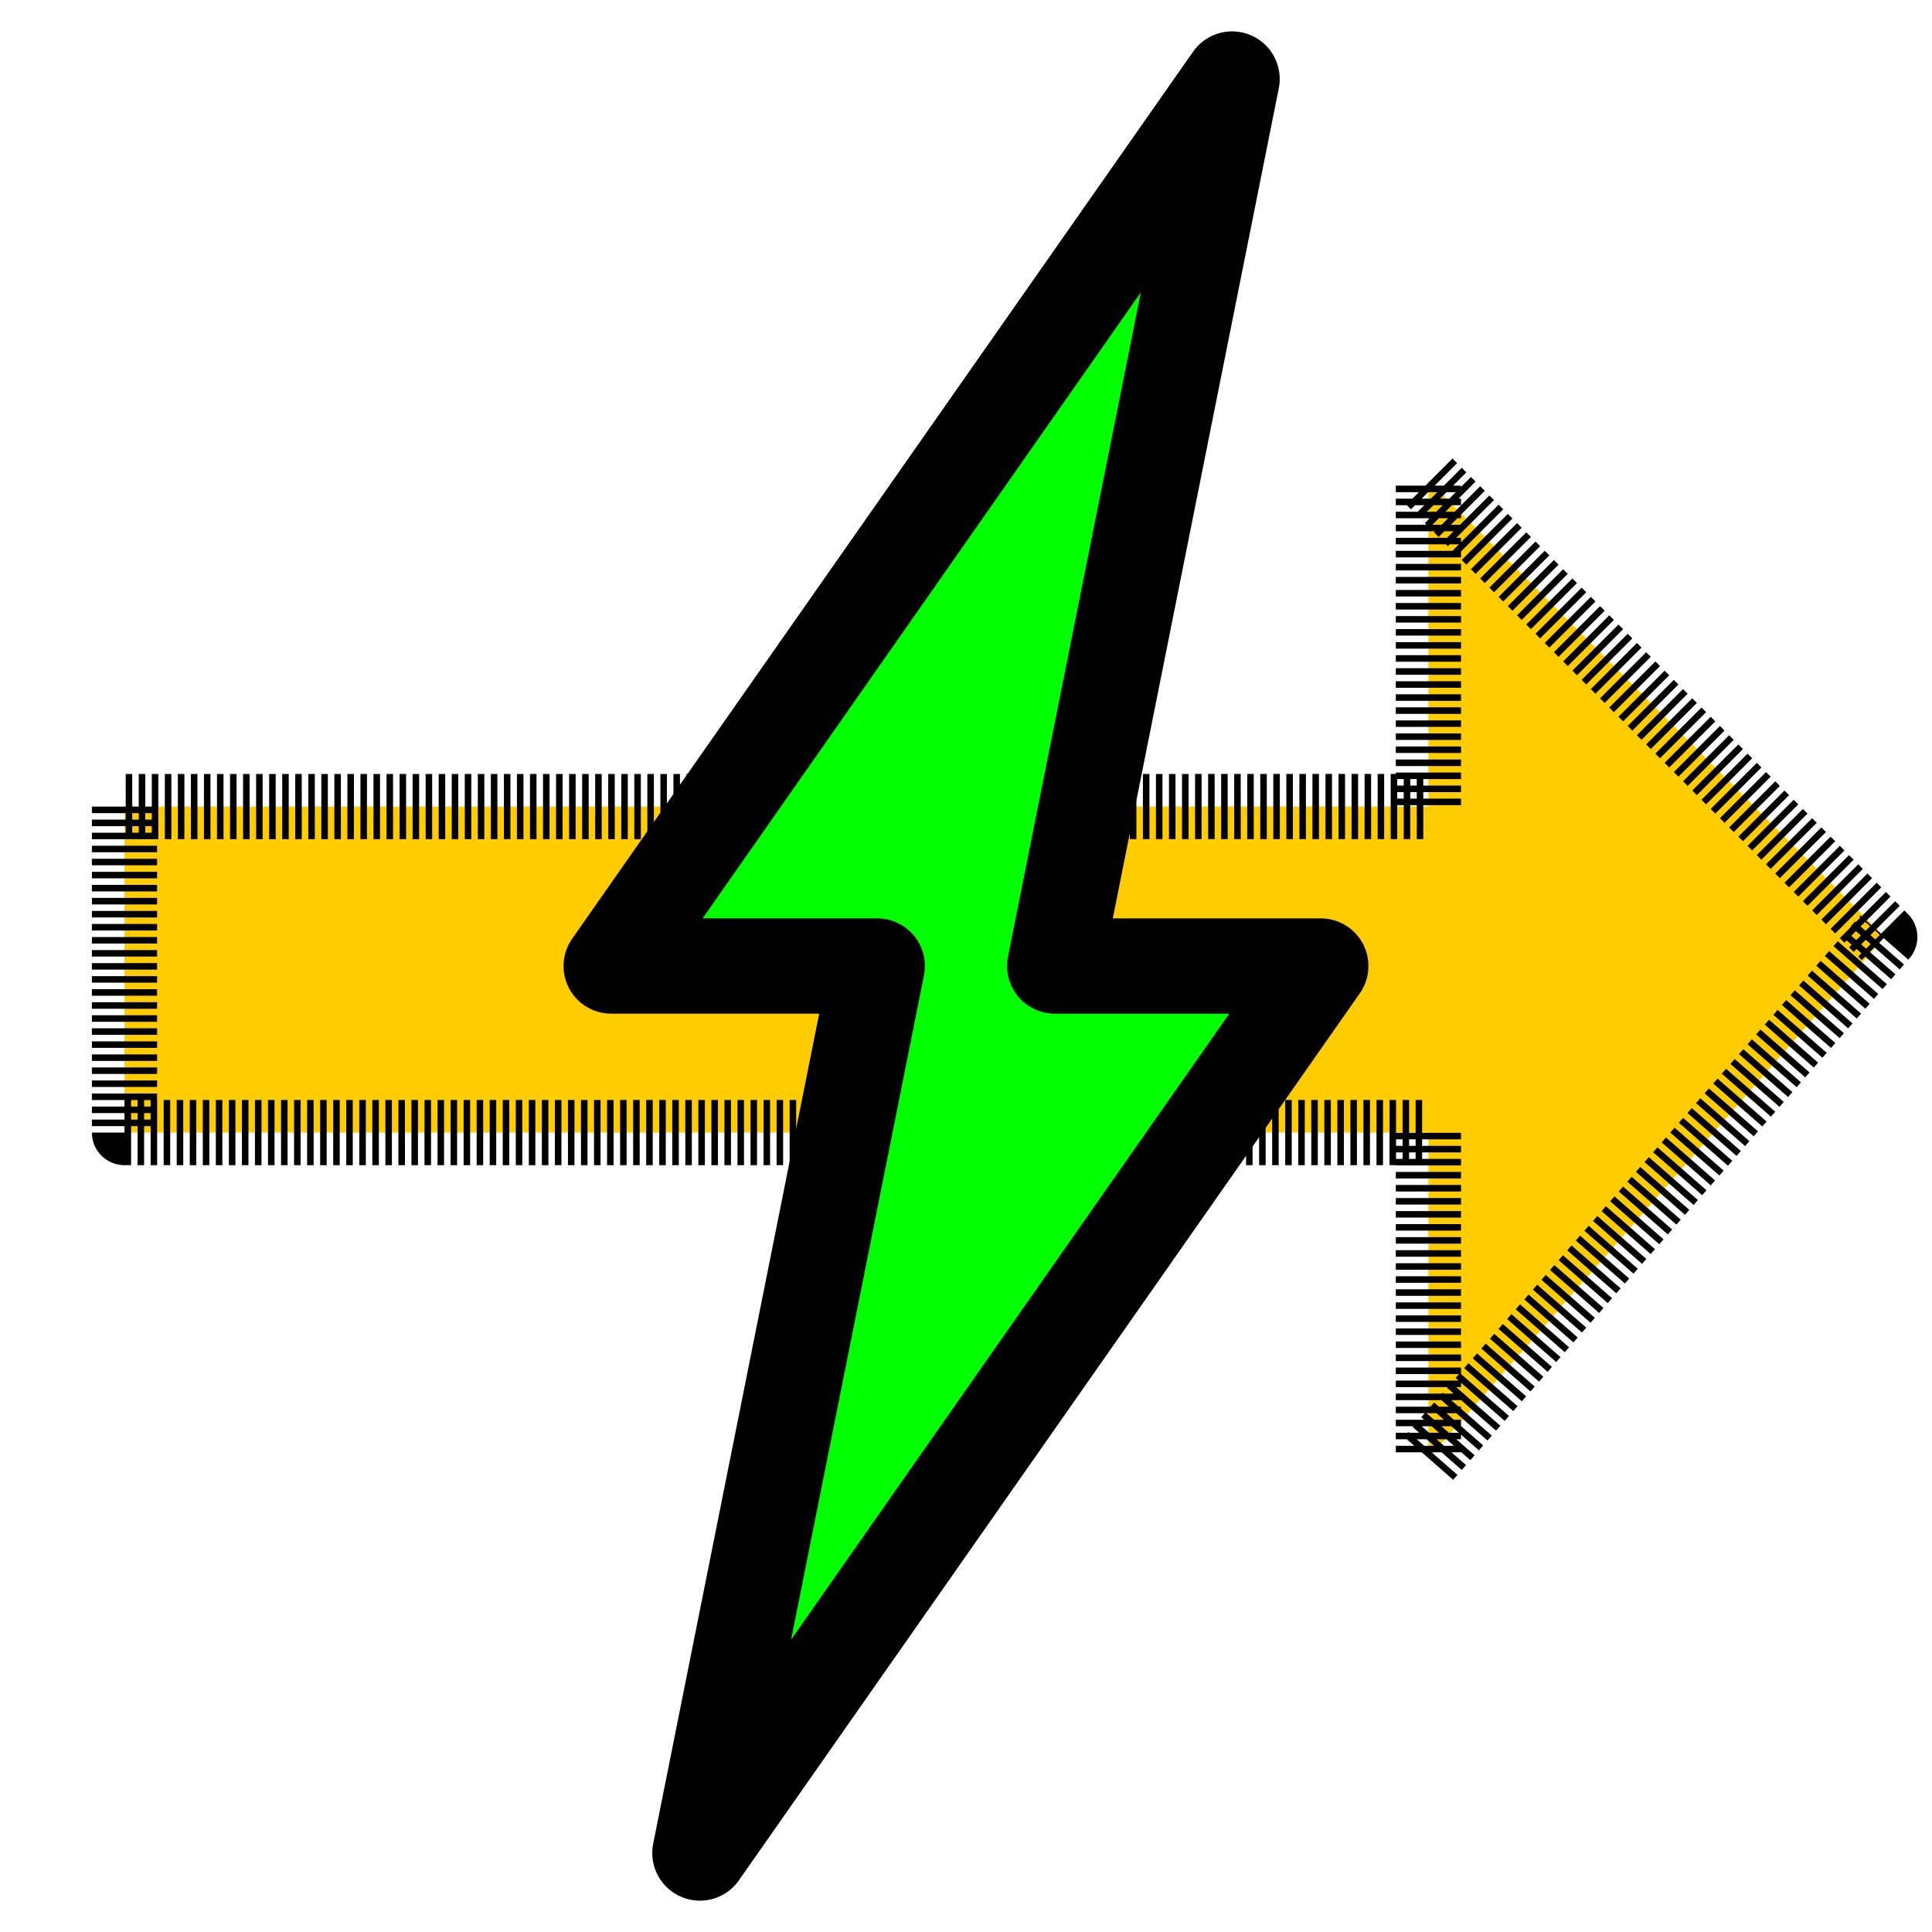
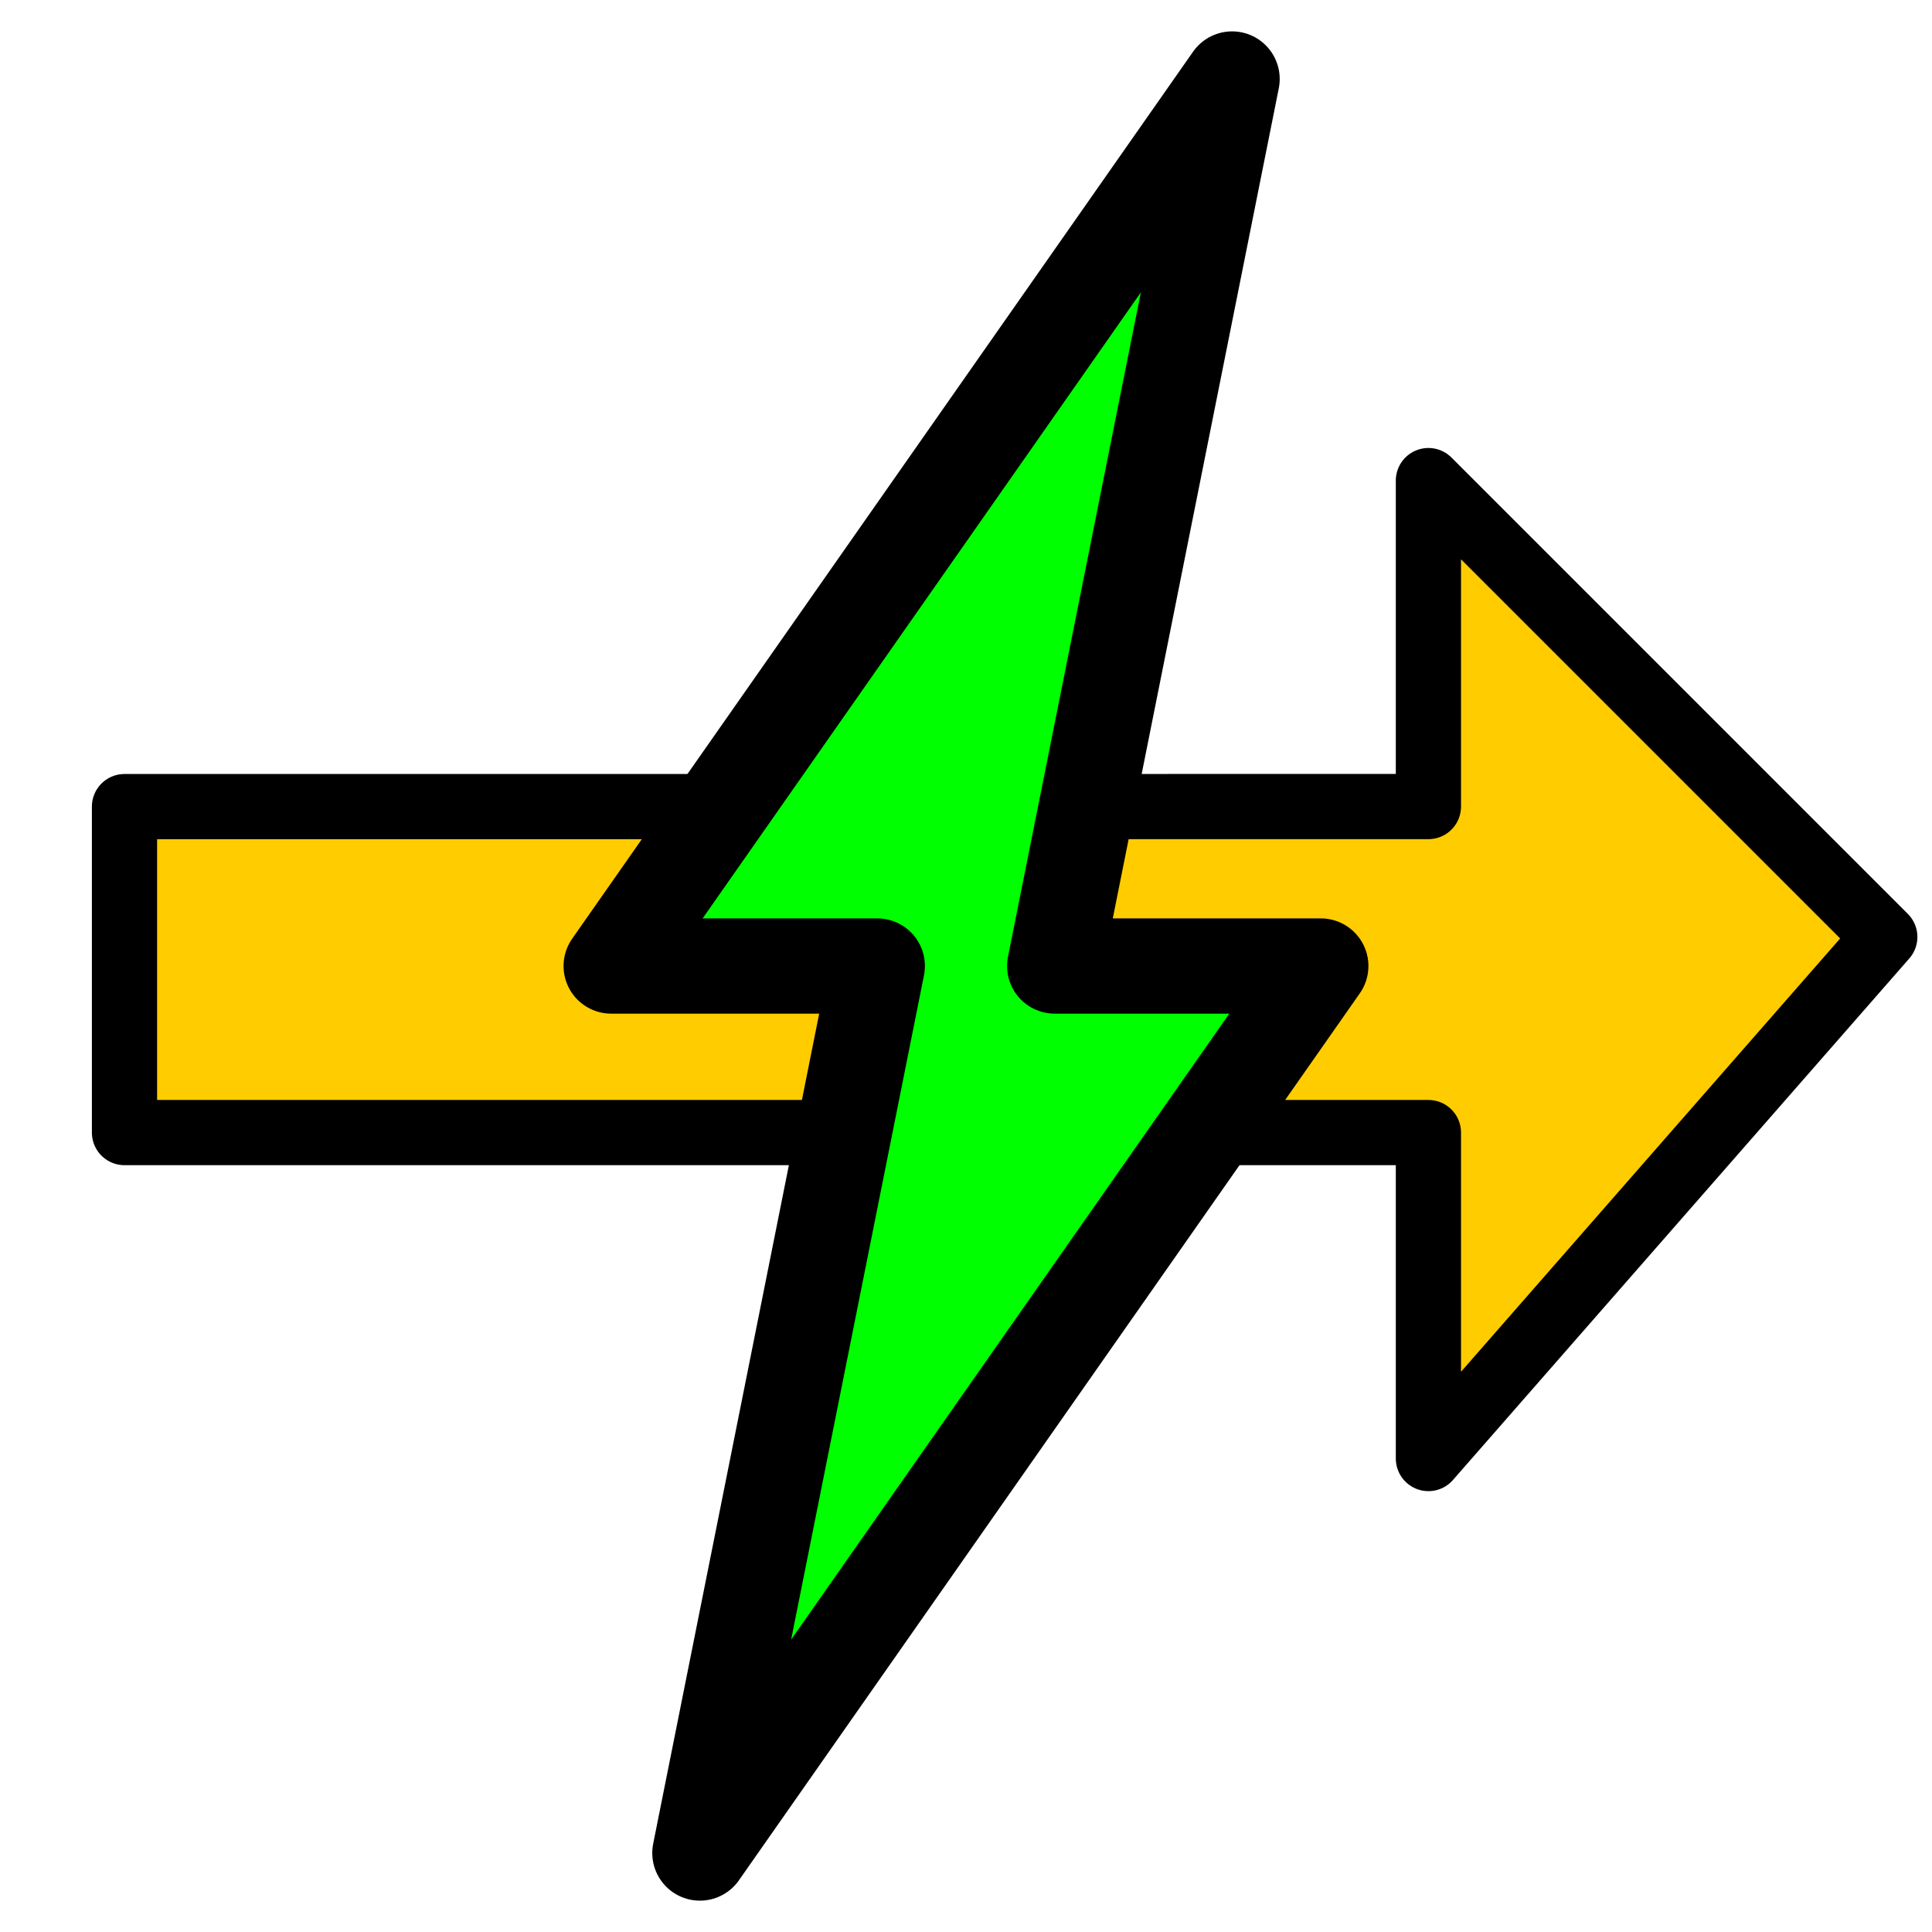
<svg xmlns="http://www.w3.org/2000/svg" width="32" height="32" id="svg2" version="1.1">
  <defs id="defs4" />
  <g id="layer1" transform="translate(0,-1020.362)">
-     <path style="color:#000000;fill:#ffcc00;fill-opacity:1;fill-rule:nonzero;stroke:#000000;stroke-width:1.08;stroke-linecap:butt;stroke-linejoin:round;stroke-miterlimit:4;stroke-opacity:1;stroke-dasharray:0.108, 0.108;stroke-dashoffset:0;marker:none;visibility:visible;display:inline;overflow:visible;enable-background:accumulate" d="m 2.062,1033.722 0,5.399 21.597,0 0,5.399 7.559,-8.639 -7.559,-7.559 0,5.399 z" id="path6813" />
+     <path style="color:#000000;fill:#ffcc00;fill-opacity:1;fill-rule:nonzero;stroke:#000000;stroke-width:1.08;stroke-linecap:butt;stroke-linejoin:round;stroke-miterlimit:4;stroke-opacity:1;stroke-dasharray:none;stroke-dashoffset:0;marker:none;visibility:visible;display:inline;overflow:visible;enable-background:accumulate" d="m 2.062,1033.722 0,5.399 21.597,0 0,5.399 7.559,-8.639 -7.559,-7.559 0,5.399 z" id="path6813" />
    <g id="g3766" transform="matrix(0.5753127,0,0,0.5753127,-2.576473,500.3089)">
      <g id="text2985" style="font-size:40px;font-style:normal;font-variant:normal;font-weight:normal;font-stretch:normal;line-height:125%;letter-spacing:0px;word-spacing:0px;fill:#000000;fill-opacity:1;stroke:none;font-family:Anonymous Pro;-inkscape-font-specification:Anonymous Pro" />
      <path id="path2991" d="m 24.628,957.297 17.876,-25.537 -7.661,0 5.107,-25.537 -17.876,25.537 7.661,0 z" style="fill:#00ff00;stroke:#000000;stroke-width:2.742;stroke-linecap:butt;stroke-linejoin:round;stroke-miterlimit:4;stroke-opacity:1;stroke-dasharray:none" />
    </g>
  </g>
</svg>
